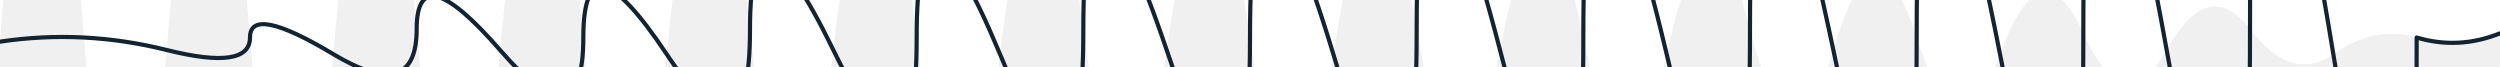
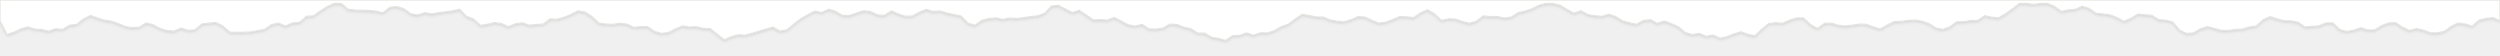
- <svg xmlns="http://www.w3.org/2000/svg" viewBox="0 0 1200 32" preserveAspectRatio="none" width="100%" height="100%">
-   <path d="M0,0 L1200,0 L1200,16             Q1180,24 1160,18 T1120,26 T1080,14 T1040,24 T1000,16 T960,26 T920,18 T880,24 T840,14 T800,26 T760,18 T720,24 T680,14 T640,26 T600,18 T560,24 T520,14 T480,26 T440,18 T400,24 T360,14 T320,26 T280,18 T240,24 T200,14 T160,26 T120,18 T80,24 T40,14 T0,20 Z" fill="#FFFFFF" />
-   <path d="M0,20 Q40,14 80,24 T120,18 T160,26 T200,14 T240,24 T280,18 T320,26 T360,14 T400,24 T440,18 T480,26 T520,14 T560,24 T600,18 T640,26 T680,14 T720,24 T760,18 T800,26 T840,14 T880,24 T920,18 T960,26 T1000,16 T1040,24 T1080,14 T1120,26 T1160,18 Q1180,24 1200,16" fill="none" stroke="#122331" stroke-width="2" stroke-linecap="round" stroke-linejoin="round" />
+ <svg xmlns="http://www.w3.org/2000/svg" viewBox="0 0 1440 32" preserveAspectRatio="none" class="torn-paper-edge-svg">
+   <defs>
+     <filter id="torn-shadow" x="-5%" y="-10%" width="110%" height="200%">
+       <feDropShadow dx="0" dy="4" stdDeviation="3" flood-color="#122331" flood-opacity="0.08" />
+       <feDropShadow dx="0" dy="1" stdDeviation="1" flood-color="#122331" flood-opacity="0.12" />
+     </filter>
+   </defs>
+   <path d="M 0 0 L 1440 0 L 1440 12.00 L 1440.00 12.00 L 1435.99 10.14 L 1431.98 10.62 L 1427.97 11.57 L 1423.96 15.08 L 1419.94 13.83 L 1415.93 13.25 L 1411.92 15.17 L 1407.91 18.06 L 1403.90 18.92 L 1399.89 18.89 L 1395.88 17.37 L 1391.87 16.46 L 1387.86 17.56 L 1383.84 15.67 L 1379.83 13.05 L 1375.82 13.22 L 1371.81 14.79 L 1367.80 17.24 L 1363.79 17.25 L 1359.78 15.95 L 1355.77 17.37 L 1351.75 18.14 L 1347.74 17.05 L 1343.73 13.23 L 1339.72 13.23 L 1335.71 14.93 L 1331.70 15.21 L 1327.69 15.51 L 1323.68 12.83 L 1319.67 12.00 L 1315.65 11.95 L 1311.64 10.89 L 1307.63 9.59 L 1303.62 11.33 L 1299.61 14.97 L 1295.60 15.56 L 1291.59 16.76 L 1287.58 16.95 L 1283.57 17.56 L 1279.55 17.51 L 1275.54 16.39 L 1271.53 15.35 L 1267.52 16.59 L 1263.51 18.93 L 1259.50 19.27 L 1255.49 17.34 L 1251.48 12.69 L 1247.47 11.61 L 1243.45 11.33 L 1239.44 8.83 L 1235.43 8.52 L 1231.42 8.13 L 1227.41 10.59 L 1223.40 12.23 L 1219.39 10.16 L 1215.38 8.53 L 1211.36 8.06 L 1207.35 7.64 L 1203.34 4.88 L 1199.33 3.60 L 1195.32 5.42 L 1191.31 5.73 L 1187.30 6.58 L 1183.29 3.63 L 1179.28 2.00 L 1175.26 2.00 L 1171.25 2.56 L 1167.24 2.00 L 1163.23 2.00 L 1159.22 5.03 L 1155.21 7.90 L 1151.20 10.27 L 1147.19 9.91 L 1143.18 9.05 L 1139.16 11.81 L 1135.15 11.86 L 1131.14 12.49 L 1127.13 12.53 L 1123.12 15.48 L 1119.11 16.94 L 1115.10 16.14 L 1111.09 13.57 L 1107.08 12.21 L 1103.06 11.52 L 1099.05 11.79 L 1095.04 12.31 L 1091.03 12.47 L 1087.02 14.44 L 1083.01 16.69 L 1079.00 15.51 L 1074.99 13.98 L 1070.97 13.90 L 1066.96 14.48 L 1062.95 14.98 L 1058.94 14.57 L 1054.93 13.33 L 1050.92 13.46 L 1046.91 16.37 L 1042.90 14.17 L 1038.89 10.35 L 1034.87 10.33 L 1030.86 11.58 L 1026.85 13.40 L 1022.84 13.11 L 1018.83 13.54 L 1014.82 16.79 L 1010.81 20.65 L 1006.80 19.75 L 1002.79 18.31 L 998.77 19.53 L 994.76 21.14 L 990.75 21.99 L 986.74 20.15 L 982.73 20.91 L 978.72 19.25 L 974.71 19.93 L 970.70 18.74 L 966.69 15.38 L 962.67 13.62 L 958.66 12.08 L 954.65 13.45 L 950.64 11.32 L 946.63 11.84 L 942.62 13.99 L 938.61 13.15 L 934.60 12.02 L 930.58 9.49 L 926.57 8.23 L 922.56 9.46 L 918.55 9.04 L 914.54 8.37 L 910.53 6.18 L 906.52 7.63 L 902.51 5.33 L 898.50 2.98 L 894.48 2.00 L 890.47 2.00 L 886.46 3.04 L 882.45 5.08 L 878.44 6.41 L 874.43 7.30 L 870.42 9.90 L 866.41 10.38 L 862.40 9.52 L 858.38 9.57 L 854.37 9.16 L 850.36 12.26 L 846.35 13.37 L 842.34 12.43 L 838.33 10.98 L 834.32 10.83 L 830.31 11.76 L 826.30 8.02 L 822.28 5.63 L 818.27 7.39 L 814.26 10.15 L 810.25 9.69 L 806.24 9.55 L 802.23 11.28 L 798.22 12.80 L 794.21 13.29 L 790.19 11.72 L 786.18 9.82 L 782.17 9.58 L 778.16 11.37 L 774.15 12.59 L 770.14 12.21 L 766.13 11.51 L 762.12 9.82 L 758.11 9.80 L 754.09 8.92 L 750.08 8.28 L 746.07 10.92 L 742.06 13.99 L 738.05 15.31 L 734.04 17.66 L 730.03 18.98 L 726.02 18.91 L 722.01 20.28 L 717.99 18.96 L 713.98 20.39 L 709.97 20.56 L 705.96 23.30 L 701.95 22.14 L 697.94 21.54 L 693.93 19.07 L 689.92 19.08 L 685.91 16.51 L 681.89 15.67 L 677.88 14.10 L 673.87 13.92 L 669.86 16.20 L 665.85 16.75 L 661.84 16.68 L 657.83 14.05 L 653.82 15.03 L 649.81 14.30 L 645.79 12.09 L 641.78 10.07 L 637.77 11.59 L 633.76 11.33 L 629.75 11.49 L 625.74 8.73 L 621.73 5.97 L 617.72 7.25 L 613.70 5.25 L 609.69 3.10 L 605.68 3.50 L 601.67 7.71 L 597.66 9.15 L 593.65 9.56 L 589.64 10.18 L 585.63 10.67 L 581.62 10.37 L 577.60 11.16 L 573.59 10.29 L 569.58 10.70 L 565.57 11.70 L 561.56 14.57 L 557.55 13.33 L 553.54 9.23 L 549.53 8.40 L 545.52 7.57 L 541.50 6.33 L 537.49 6.61 L 533.48 5.38 L 529.47 7.08 L 525.46 9.25 L 521.45 9.35 L 517.44 8.01 L 513.43 6.30 L 509.42 8.88 L 505.40 8.58 L 501.39 6.64 L 497.38 6.21 L 493.37 7.51 L 489.36 8.91 L 485.35 8.91 L 481.34 6.52 L 477.33 5.34 L 473.31 7.23 L 469.30 6.39 L 465.29 8.49 L 461.28 10.74 L 457.27 13.86 L 453.26 17.18 L 449.25 17.93 L 445.24 15.62 L 441.23 16.76 L 437.21 18.01 L 433.20 19.17 L 429.19 20.26 L 425.18 20.03 L 421.17 21.16 L 417.16 22.97 L 413.15 19.77 L 409.14 16.52 L 405.13 16.36 L 401.11 15.38 L 397.10 15.57 L 393.09 14.94 L 389.08 16.66 L 385.07 18.73 L 381.06 19.25 L 377.05 18.12 L 373.04 15.38 L 369.03 15.34 L 365.01 15.73 L 361.00 13.86 L 356.99 13.43 L 352.98 14.04 L 348.97 13.89 L 344.96 13.29 L 340.95 9.51 L 336.94 6.95 L 332.92 6.24 L 328.91 8.33 L 324.90 9.97 L 320.89 11.07 L 316.88 10.90 L 312.87 13.89 L 308.86 14.11 L 304.85 14.51 L 300.84 13.15 L 296.82 13.75 L 292.81 15.40 L 288.80 13.53 L 284.79 13.01 L 280.78 14.02 L 276.77 14.61 L 272.76 10.96 L 268.75 9.46 L 264.74 5.32 L 260.72 6.26 L 256.71 6.82 L 252.70 7.29 L 248.69 8.07 L 244.68 7.29 L 240.67 8.64 L 236.66 7.99 L 232.65 5.05 L 228.64 3.80 L 224.62 4.12 L 220.61 7.36 L 216.60 6.41 L 212.59 6.05 L 208.58 5.90 L 204.57 5.81 L 200.56 5.35 L 196.55 2.00 L 192.53 2.00 L 188.52 3.72 L 184.51 6.35 L 180.50 9.13 L 176.49 9.37 L 172.48 12.97 L 168.47 13.19 L 164.46 15.01 L 160.45 13.31 L 156.43 14.20 L 152.42 16.91 L 148.41 17.67 L 144.40 18.37 L 140.39 18.61 L 136.38 18.64 L 132.37 18.53 L 128.36 15.01 L 124.35 12.97 L 120.33 13.33 L 116.32 13.78 L 112.31 17.21 L 108.30 17.44 L 104.29 16.21 L 100.28 17.91 L 96.27 17.64 L 92.26 16.44 L 88.25 14.25 L 84.23 13.22 L 80.22 15.66 L 76.21 15.95 L 72.20 15.29 L 68.19 13.62 L 64.18 12.21 L 60.17 11.61 L 56.16 10.37 L 52.14 8.92 L 48.13 10.90 L 44.12 14.09 L 40.11 14.52 L 36.10 16.91 L 32.09 16.57 L 28.08 17.98 L 24.07 17.00 L 20.06 16.77 L 16.04 15.49 L 12.03 16.65 L 8.02 18.60 L 4.01 19.81 L 0.00 12.00 Z" fill="#FFFFFF" filter="url(#torn-shadow)" />
+   <path d="M 0 0 L 1440 0 L 1440 12.00 L 1440.00 12.00 L 1435.99 10.14 L 1431.98 10.62 L 1427.97 11.57 L 1423.96 15.08 L 1419.94 13.83 L 1415.93 13.25 L 1411.92 15.17 L 1407.91 18.06 L 1403.90 18.92 L 1399.89 18.89 L 1395.88 17.37 L 1391.87 16.46 L 1387.86 17.56 L 1383.84 15.67 L 1379.83 13.05 L 1375.82 13.22 L 1371.81 14.79 L 1367.80 17.24 L 1363.79 17.25 L 1359.78 15.95 L 1355.77 17.37 L 1351.75 18.14 L 1347.74 17.05 L 1343.73 13.23 L 1339.72 13.23 L 1335.71 14.93 L 1331.70 15.21 L 1327.69 15.51 L 1323.68 12.83 L 1319.67 12.00 L 1315.65 11.95 L 1311.64 10.89 L 1307.63 9.59 L 1303.62 11.33 L 1299.61 14.97 L 1295.60 15.56 L 1291.59 16.76 L 1287.58 16.95 L 1283.57 17.56 L 1279.55 17.51 L 1275.54 16.39 L 1271.53 15.35 L 1267.52 16.59 L 1263.51 18.93 L 1259.50 19.27 L 1255.49 17.34 L 1251.48 12.69 L 1247.47 11.61 L 1243.45 11.33 L 1239.44 8.83 L 1235.43 8.52 L 1231.42 8.13 L 1227.41 10.59 L 1223.40 12.23 L 1219.39 10.16 L 1215.38 8.53 L 1211.36 8.06 L 1207.35 7.64 L 1203.34 4.88 L 1199.33 3.60 L 1195.32 5.42 L 1191.31 5.73 L 1187.30 6.58 L 1183.29 3.63 L 1179.28 2.00 L 1175.26 2.00 L 1171.25 2.56 L 1167.24 2.00 L 1163.23 2.00 L 1159.22 5.03 L 1155.21 7.90 L 1151.20 10.27 L 1147.19 9.91 L 1143.18 9.05 L 1139.16 11.81 L 1135.15 11.86 L 1131.14 12.49 L 1127.13 12.53 L 1123.12 15.48 L 1119.11 16.94 L 1115.10 16.14 L 1111.09 13.57 L 1107.08 12.21 L 1103.06 11.52 L 1099.05 11.79 L 1095.04 12.31 L 1091.03 12.47 L 1087.02 14.44 L 1083.01 16.69 L 1079.00 15.51 L 1074.99 13.98 L 1070.97 13.90 L 1066.96 14.48 L 1062.95 14.98 L 1058.94 14.57 L 1054.93 13.33 L 1050.92 13.46 L 1046.91 16.37 L 1042.90 14.17 L 1038.89 10.35 L 1034.87 10.33 L 1030.86 11.58 L 1026.85 13.40 L 1022.84 13.11 L 1018.83 13.54 L 1014.82 16.79 L 1010.81 20.65 L 1006.80 19.75 L 1002.79 18.31 L 998.77 19.53 L 994.76 21.14 L 990.75 21.99 L 986.74 20.15 L 982.73 20.91 L 978.72 19.25 L 974.71 19.93 L 970.70 18.74 L 966.69 15.38 L 962.67 13.62 L 958.66 12.08 L 954.65 13.45 L 950.64 11.32 L 946.63 11.84 L 942.62 13.99 L 938.61 13.15 L 934.60 12.02 L 930.58 9.49 L 926.57 8.23 L 922.56 9.46 L 918.55 9.04 L 914.54 8.37 L 910.53 6.18 L 906.52 7.63 L 902.51 5.33 L 898.50 2.98 L 894.48 2.00 L 890.47 2.00 L 886.46 3.04 L 882.45 5.08 L 878.44 6.41 L 874.43 7.30 L 870.42 9.90 L 866.41 10.38 L 862.40 9.52 L 858.38 9.57 L 854.37 9.16 L 850.36 12.26 L 846.35 13.37 L 842.34 12.43 L 838.33 10.98 L 834.32 10.83 L 830.31 11.76 L 826.30 8.02 L 822.28 5.63 L 818.27 7.39 L 814.26 10.15 L 810.25 9.69 L 806.24 9.55 L 802.23 11.28 L 798.22 12.80 L 794.21 13.29 L 790.19 11.72 L 786.18 9.82 L 782.17 9.58 L 778.16 11.37 L 774.15 12.59 L 770.14 12.21 L 766.13 11.51 L 762.12 9.82 L 758.11 9.80 L 754.09 8.92 L 750.08 8.28 L 746.07 10.92 L 742.06 13.99 L 738.05 15.31 L 734.04 17.66 L 730.03 18.98 L 726.02 18.91 L 722.01 20.28 L 717.99 18.96 L 713.98 20.39 L 709.97 20.56 L 705.96 23.30 L 701.95 22.14 L 697.94 21.54 L 693.93 19.07 L 689.92 19.08 L 685.91 16.51 L 681.89 15.67 L 677.88 14.10 L 673.87 13.92 L 669.86 16.20 L 665.85 16.75 L 661.84 16.68 L 657.83 14.05 L 653.82 15.03 L 649.81 14.30 L 645.79 12.09 L 641.78 10.07 L 637.77 11.59 L 633.76 11.33 L 629.75 11.49 L 625.74 8.73 L 621.73 5.97 L 617.72 7.25 L 613.70 5.25 L 609.69 3.10 L 605.68 3.50 L 601.67 7.71 L 597.66 9.15 L 593.65 9.56 L 589.64 10.18 L 585.63 10.67 L 581.62 10.37 L 577.60 11.16 L 573.59 10.29 L 569.58 10.70 L 565.57 11.70 L 561.56 14.57 L 557.55 13.33 L 553.54 9.23 L 549.53 8.40 L 545.52 7.57 L 541.50 6.33 L 537.49 6.61 L 533.48 5.38 L 529.47 7.08 L 525.46 9.25 L 521.45 9.35 L 517.44 8.01 L 513.43 6.30 L 509.42 8.88 L 505.40 8.58 L 501.39 6.64 L 497.38 6.21 L 493.37 7.51 L 489.36 8.91 L 485.35 8.91 L 481.34 6.52 L 477.33 5.34 L 473.31 7.23 L 469.30 6.39 L 465.29 8.49 L 461.28 10.74 L 457.27 13.86 L 453.26 17.18 L 449.25 17.93 L 445.24 15.62 L 441.23 16.76 L 437.21 18.01 L 433.20 19.17 L 429.19 20.26 L 425.18 20.03 L 421.17 21.16 L 417.16 22.97 L 413.15 19.77 L 409.14 16.52 L 405.13 16.36 L 401.11 15.38 L 397.10 15.57 L 393.09 14.94 L 389.08 16.66 L 385.07 18.73 L 381.06 19.25 L 377.05 18.12 L 373.04 15.38 L 369.03 15.34 L 365.01 15.73 L 361.00 13.86 L 356.99 13.43 L 352.98 14.04 L 348.97 13.89 L 344.96 13.29 L 340.95 9.51 L 336.94 6.95 L 332.92 6.24 L 328.91 8.33 L 324.90 9.97 L 320.89 11.07 L 316.88 10.90 L 312.87 13.89 L 308.86 14.11 L 304.85 14.51 L 300.84 13.15 L 296.82 13.75 L 292.81 15.40 L 288.80 13.53 L 284.79 13.01 L 280.78 14.02 L 276.77 14.61 L 272.76 10.96 L 268.75 9.46 L 264.74 5.32 L 260.72 6.26 L 256.71 6.82 L 252.70 7.29 L 248.69 8.07 L 244.68 7.29 L 240.67 8.64 L 236.66 7.99 L 232.65 5.05 L 228.64 3.80 L 224.62 4.12 L 220.61 7.36 L 216.60 6.41 L 212.59 6.05 L 208.58 5.90 L 204.57 5.81 L 200.56 5.35 L 196.55 2.00 L 192.53 2.00 L 188.52 3.72 L 184.51 6.35 L 180.50 9.13 L 176.49 9.37 L 172.48 12.97 L 168.47 13.19 L 164.46 15.01 L 160.45 13.31 L 156.43 14.20 L 152.42 16.91 L 148.41 17.67 L 144.40 18.37 L 140.39 18.61 L 136.38 18.64 L 132.37 18.53 L 128.36 15.01 L 124.35 12.97 L 120.33 13.33 L 116.32 13.78 L 112.31 17.21 L 108.30 17.44 L 104.29 16.21 L 100.28 17.91 L 96.27 17.64 L 92.26 16.44 L 88.25 14.25 L 84.23 13.22 L 80.22 15.66 L 76.21 15.95 L 72.20 15.29 L 68.19 13.62 L 64.18 12.21 L 60.17 11.61 L 56.16 10.37 L 52.14 8.92 L 48.13 10.90 L 44.12 14.09 L 40.11 14.52 L 36.10 16.91 L 32.09 16.57 L 28.08 17.98 L 24.07 17.00 L 20.06 16.77 L 16.04 15.49 L 12.03 16.65 L 8.02 18.60 L 4.01 19.81 L 0.00 12.00 Z" fill="#FFFFFF" stroke="#E5E5E0" stroke-width="0.75" />
</svg>
